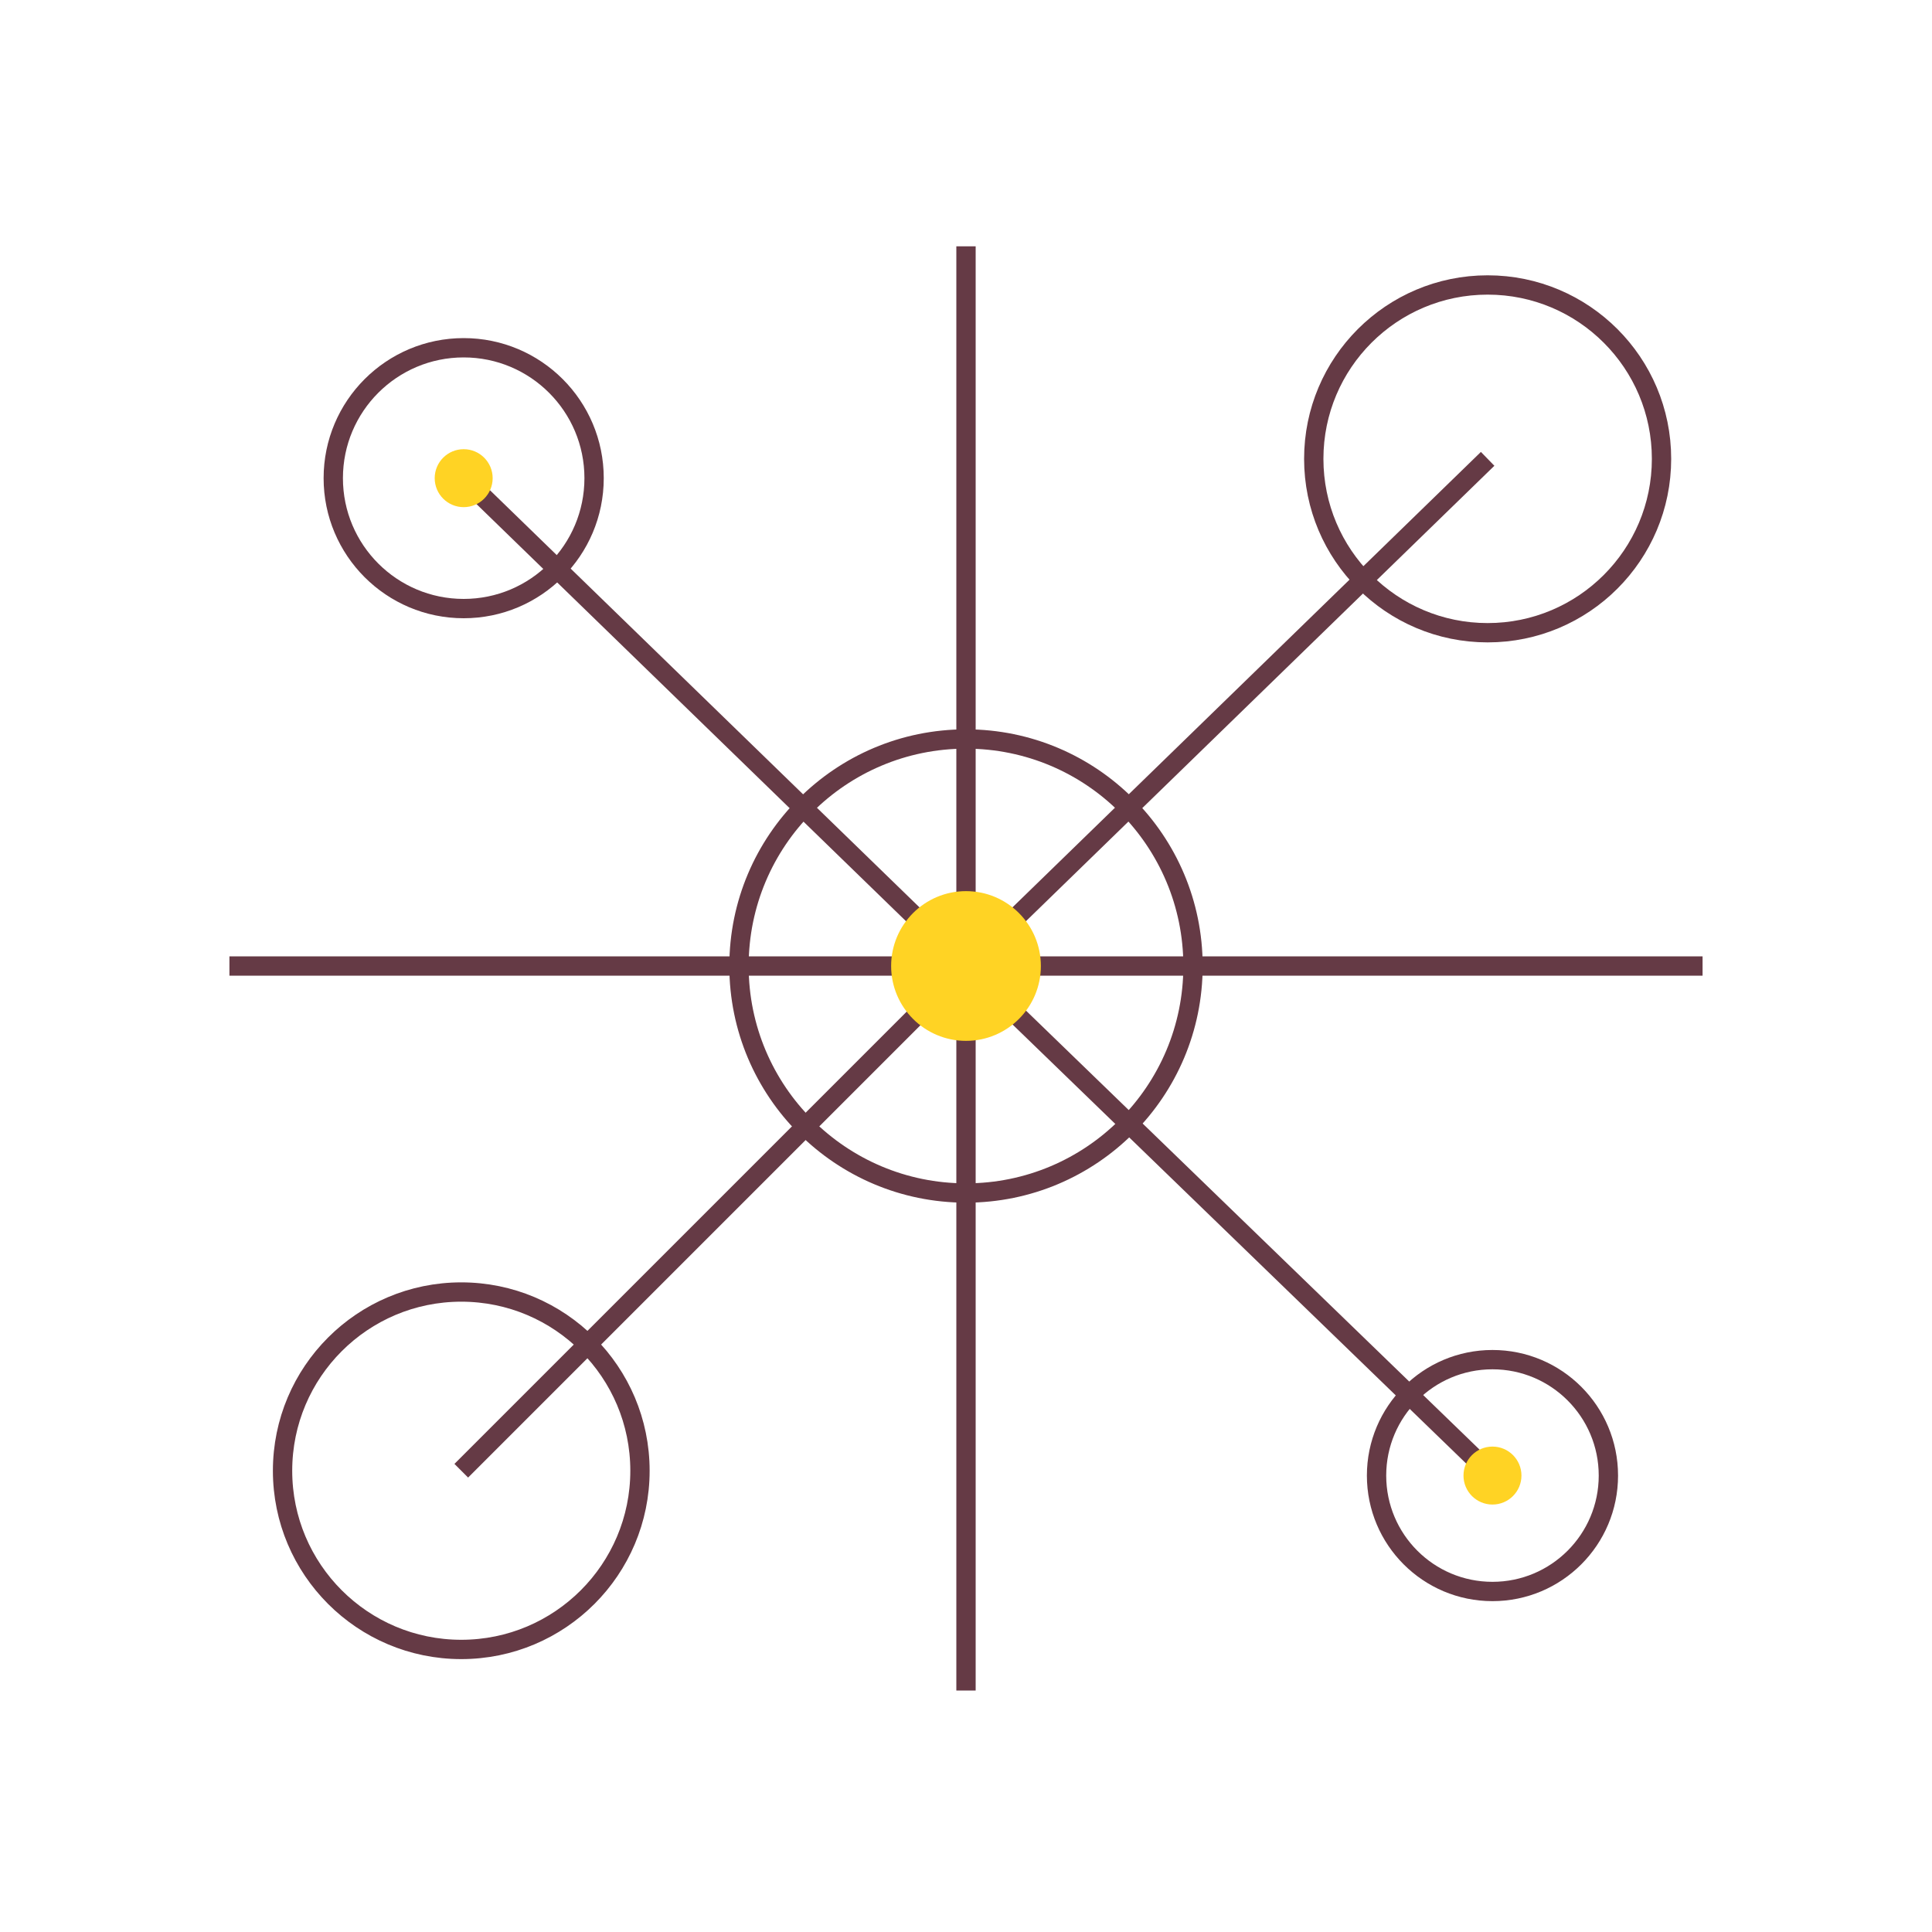
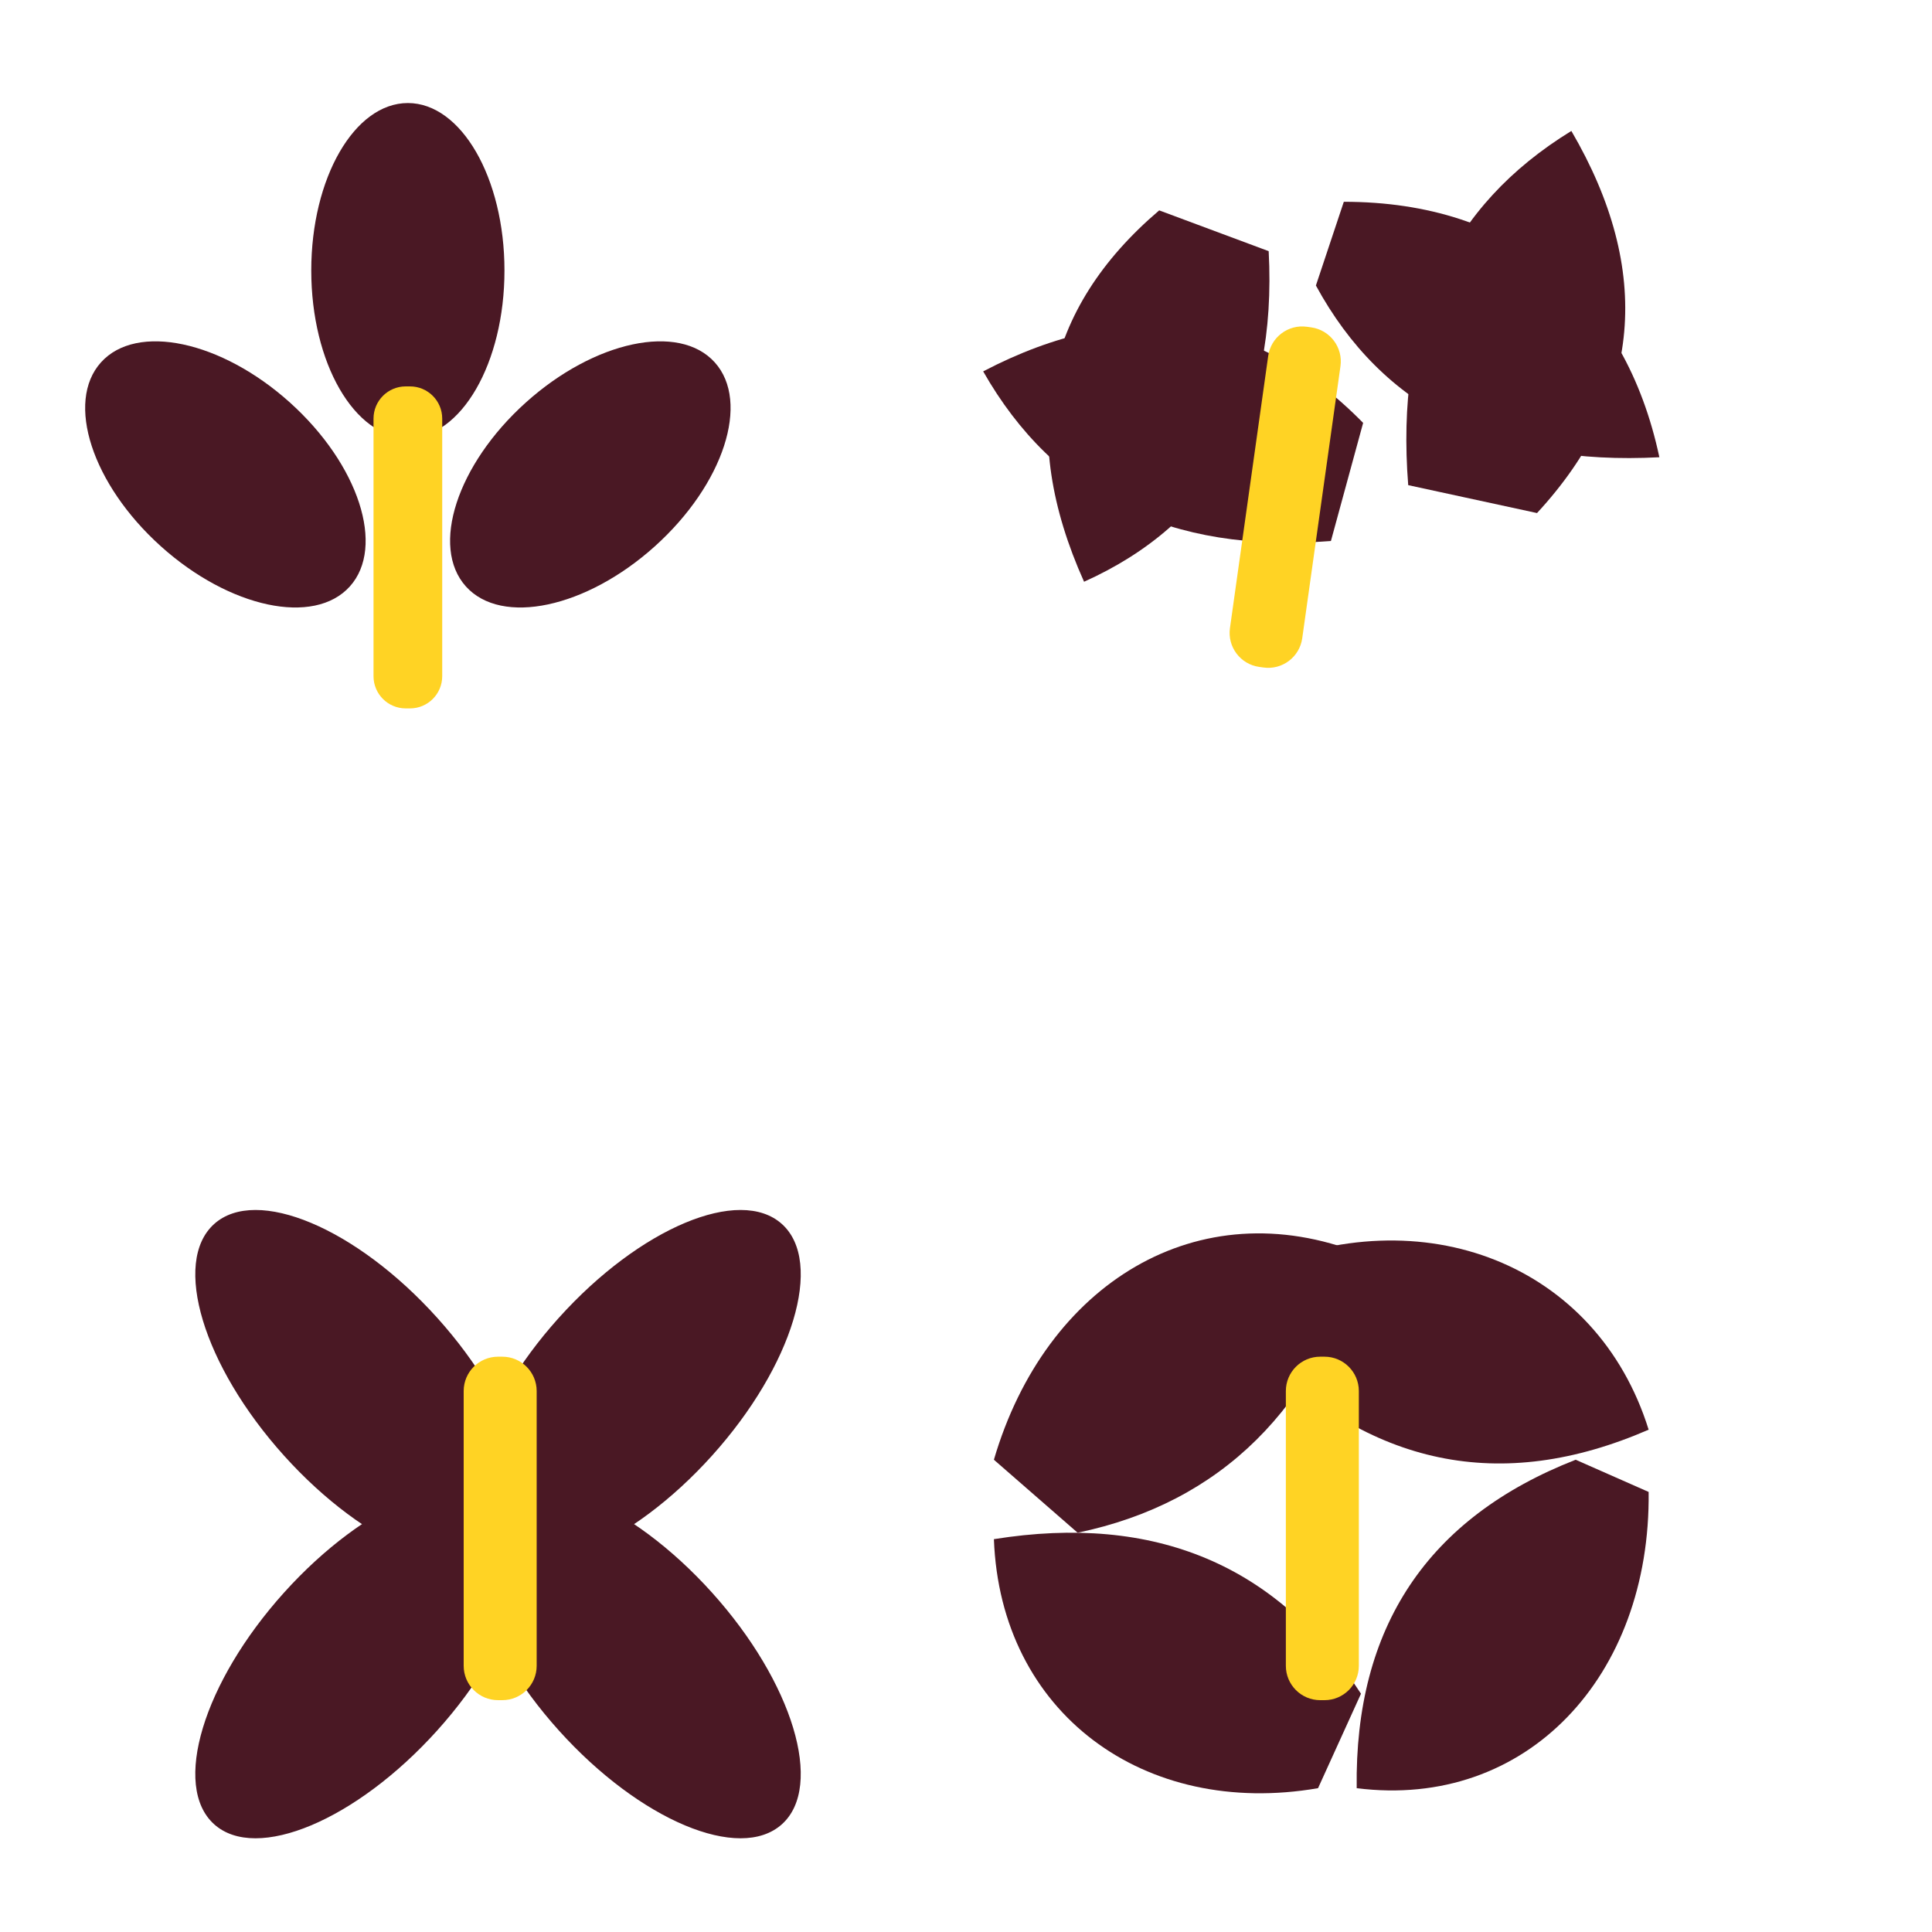
- <svg xmlns="http://www.w3.org/2000/svg" viewBox="0 0 800 800" fill="none">
-   <g stroke="#4A1824" stroke-width="8" opacity=".85">
-     <path d="M400 400 192 198m208 202 216-210M400 400 191 609m209-209 218 211M400 400V102m0 298v300M400 400H95m305 0h305" />
-     <circle cx="400" cy="400" r="94" />
-     <circle cx="192" cy="198" r="54" />
-     <circle cx="616" cy="190" r="72" />
-     <circle cx="191" cy="609" r="74" />
-     <circle cx="618" cy="611" r="48" />
+ <svg xmlns="http://www.w3.org/2000/svg" viewBox="0 0 900 900" fill="none">
+   <g fill="#4A1824">
+     <ellipse cx="190" cy="126" rx="45" ry="78" />
+     <ellipse cx="105" cy="221" rx="45" ry="78" transform="rotate(-48 105 221)" />
+     <ellipse cx="275" cy="221" rx="45" ry="78" transform="rotate(48 275 221)" />
+     <path d="M626 94c79 0 131 44 147 119-76 4-129-23-160-80l13-39Z" />
+     <path d="M591 117c4 76-26 127-86 154-31-69-19-127 35-173l51 19Z" />
+     <path d="M620 252c-75 6-129-21-162-79 67-35 127-27 177 24l-15 55Z" />
+     <path d="M656 226c-6-76 19-130 76-165 38 65 33 125-16 178l-60-13Z" />
+     <ellipse cx="168" cy="646" rx="48" ry="102" transform="rotate(-42 168 646)" />
+     <ellipse cx="296" cy="646" rx="48" ry="102" transform="rotate(42 296 646)" />
+     <ellipse cx="168" cy="774" rx="48" ry="102" transform="rotate(42 168 774)" />
+     <ellipse cx="296" cy="774" rx="48" ry="102" transform="rotate(-42 296 774)" />
+     <path d="M584 592c79-35 160-3 184 74-69 30-130 17-184-38v-36Z" />
+     <path d="M768 695c1 86-57 148-136 138-1-75 33-126 102-153l34 15Z" />
+     <path d="M614 833c-81 14-148-35-151-116 75-12 132 12 171 72l-20 44Z" />
+     <path d="M463 680c24-82 95-126 171-96-21 72-65 116-132 130l-39-34Z" />
  </g>
-   <circle cx="400" cy="400" r="31" fill="#FFD324" />
-   <circle cx="192" cy="198" r="12" fill="#FFD324" />
-   <circle cx="618" cy="611" r="12" fill="#FFD324" />
+   <rect x="174" y="180" width="32" height="150" rx="15" fill="#FFD324" />
+   <rect x="593" y="150" width="34" height="160" rx="16" fill="#FFD324" transform="rotate(8 593 150)" />
+   <rect x="216" y="632" width="34" height="160" rx="16" fill="#FFD324" />
+   <rect x="599" y="632" width="34" height="160" rx="16" fill="#FFD324" />
</svg>
